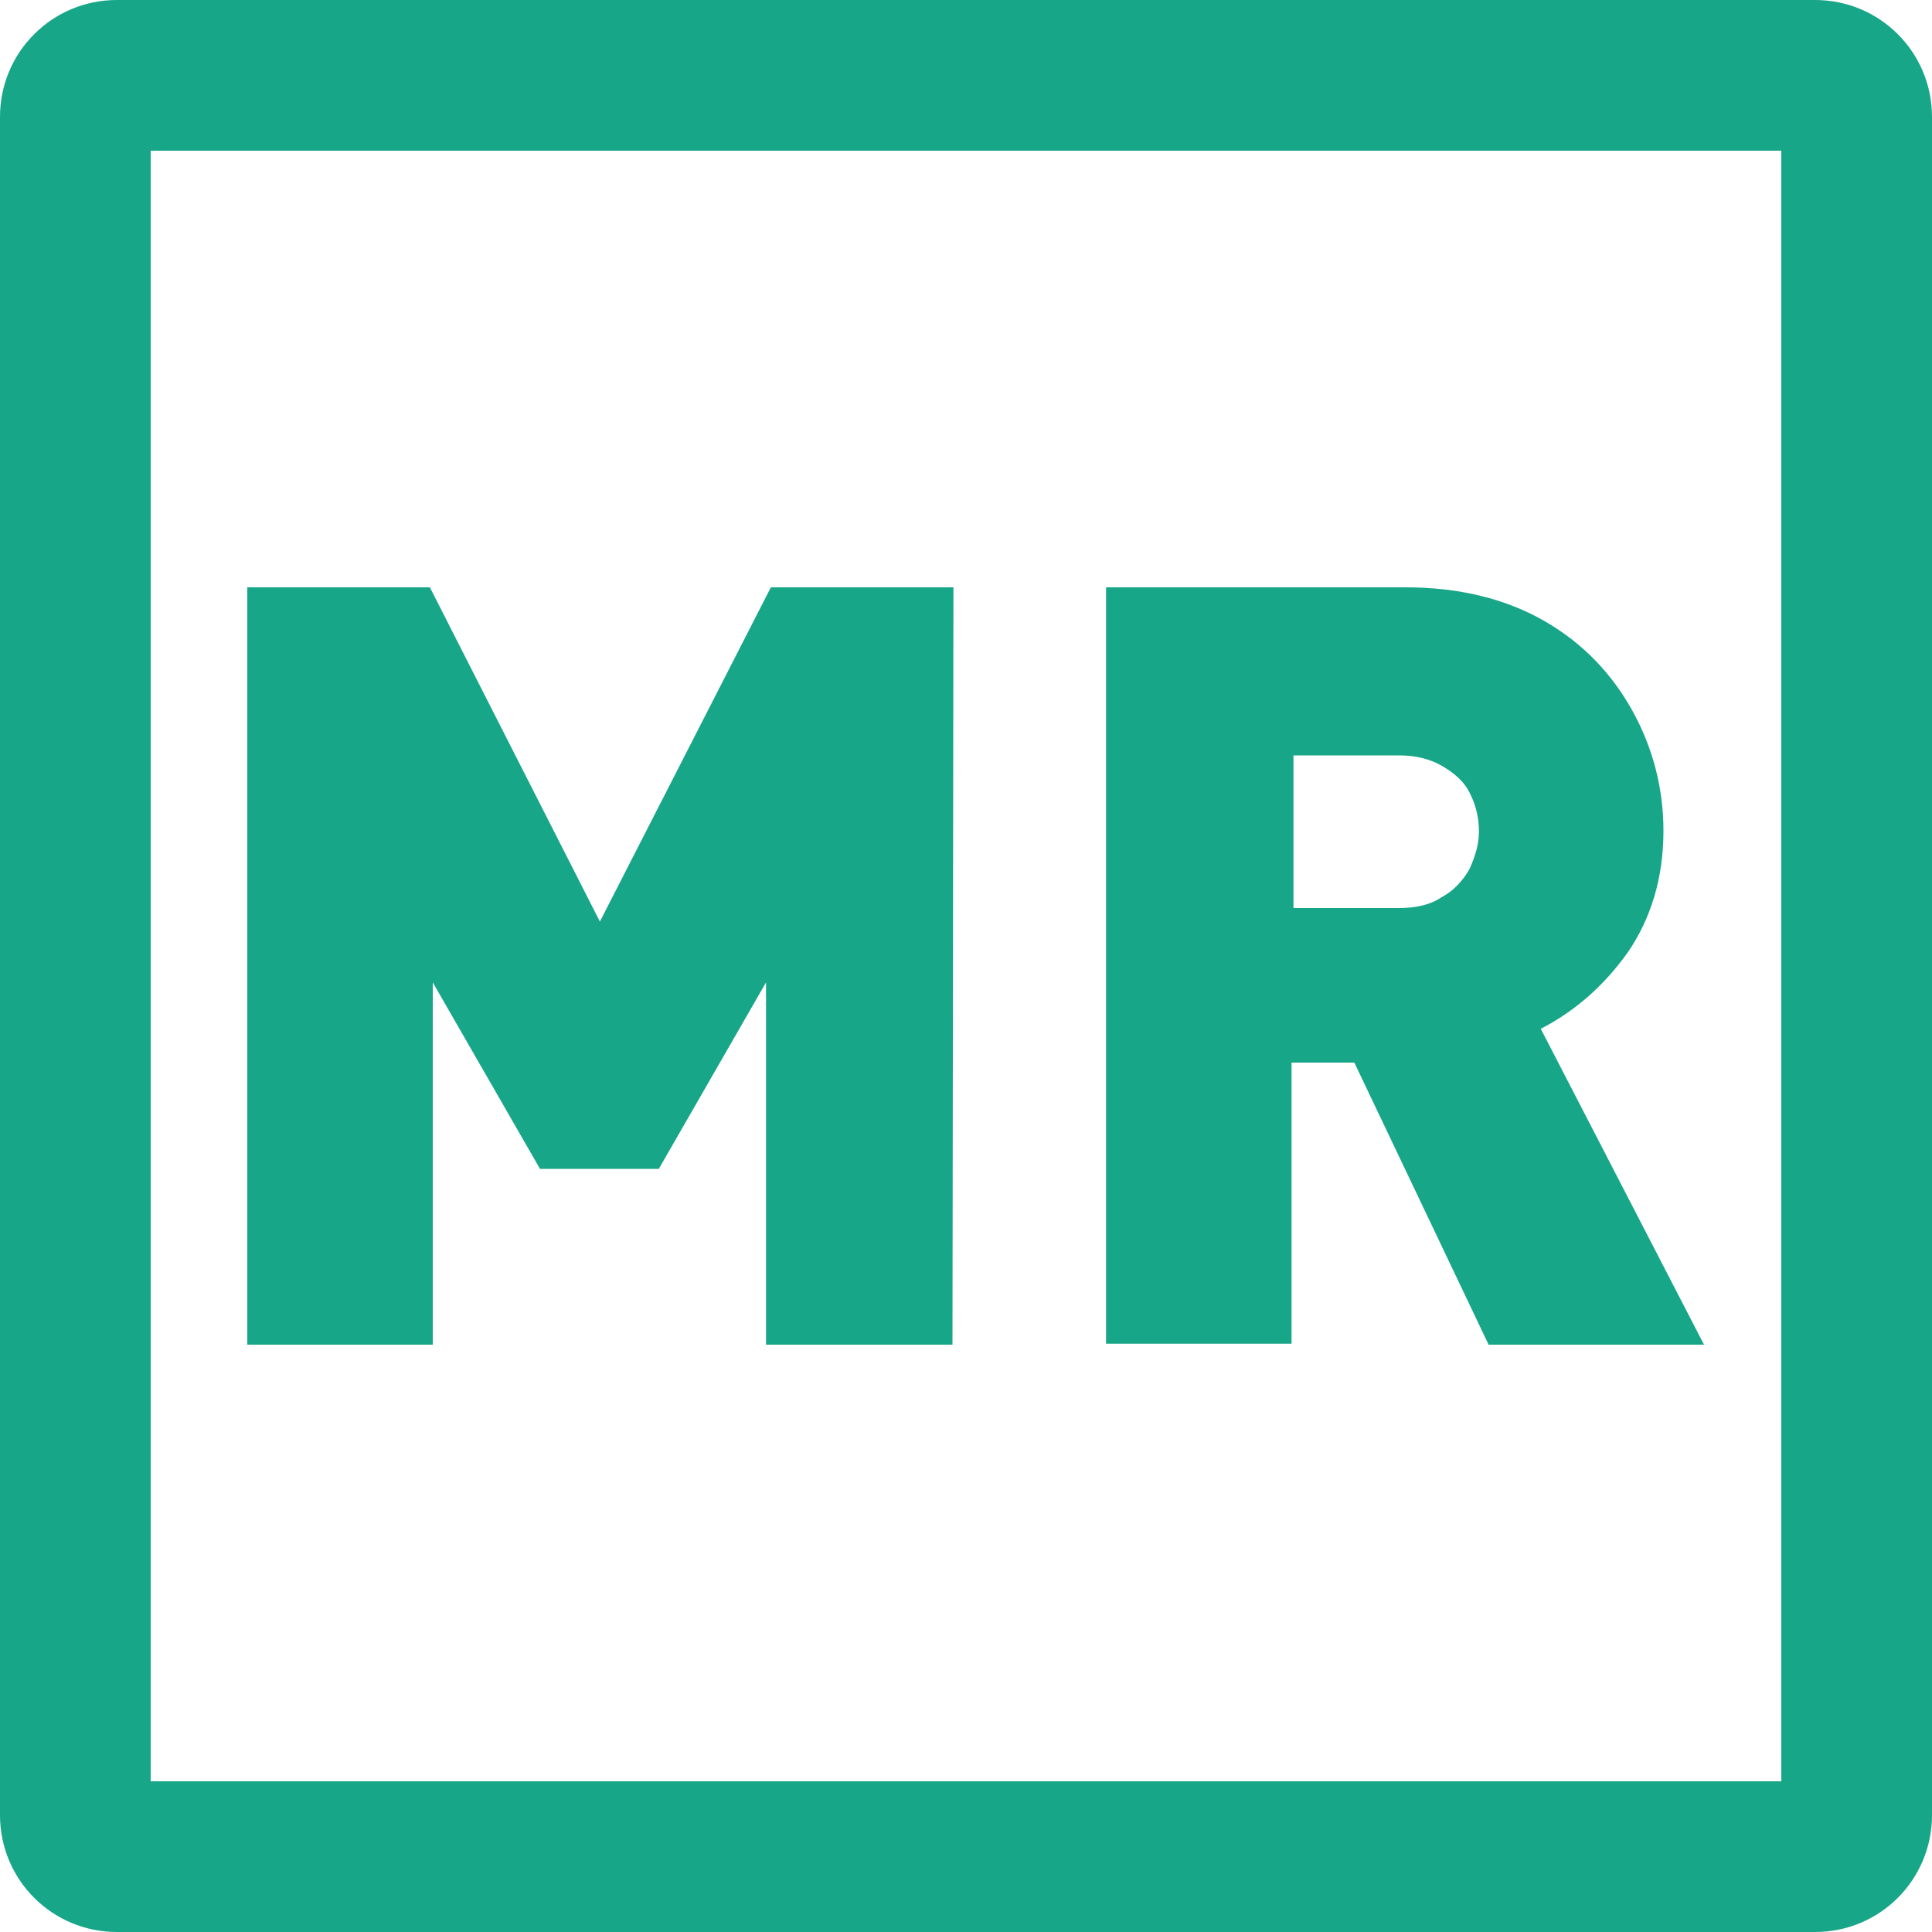
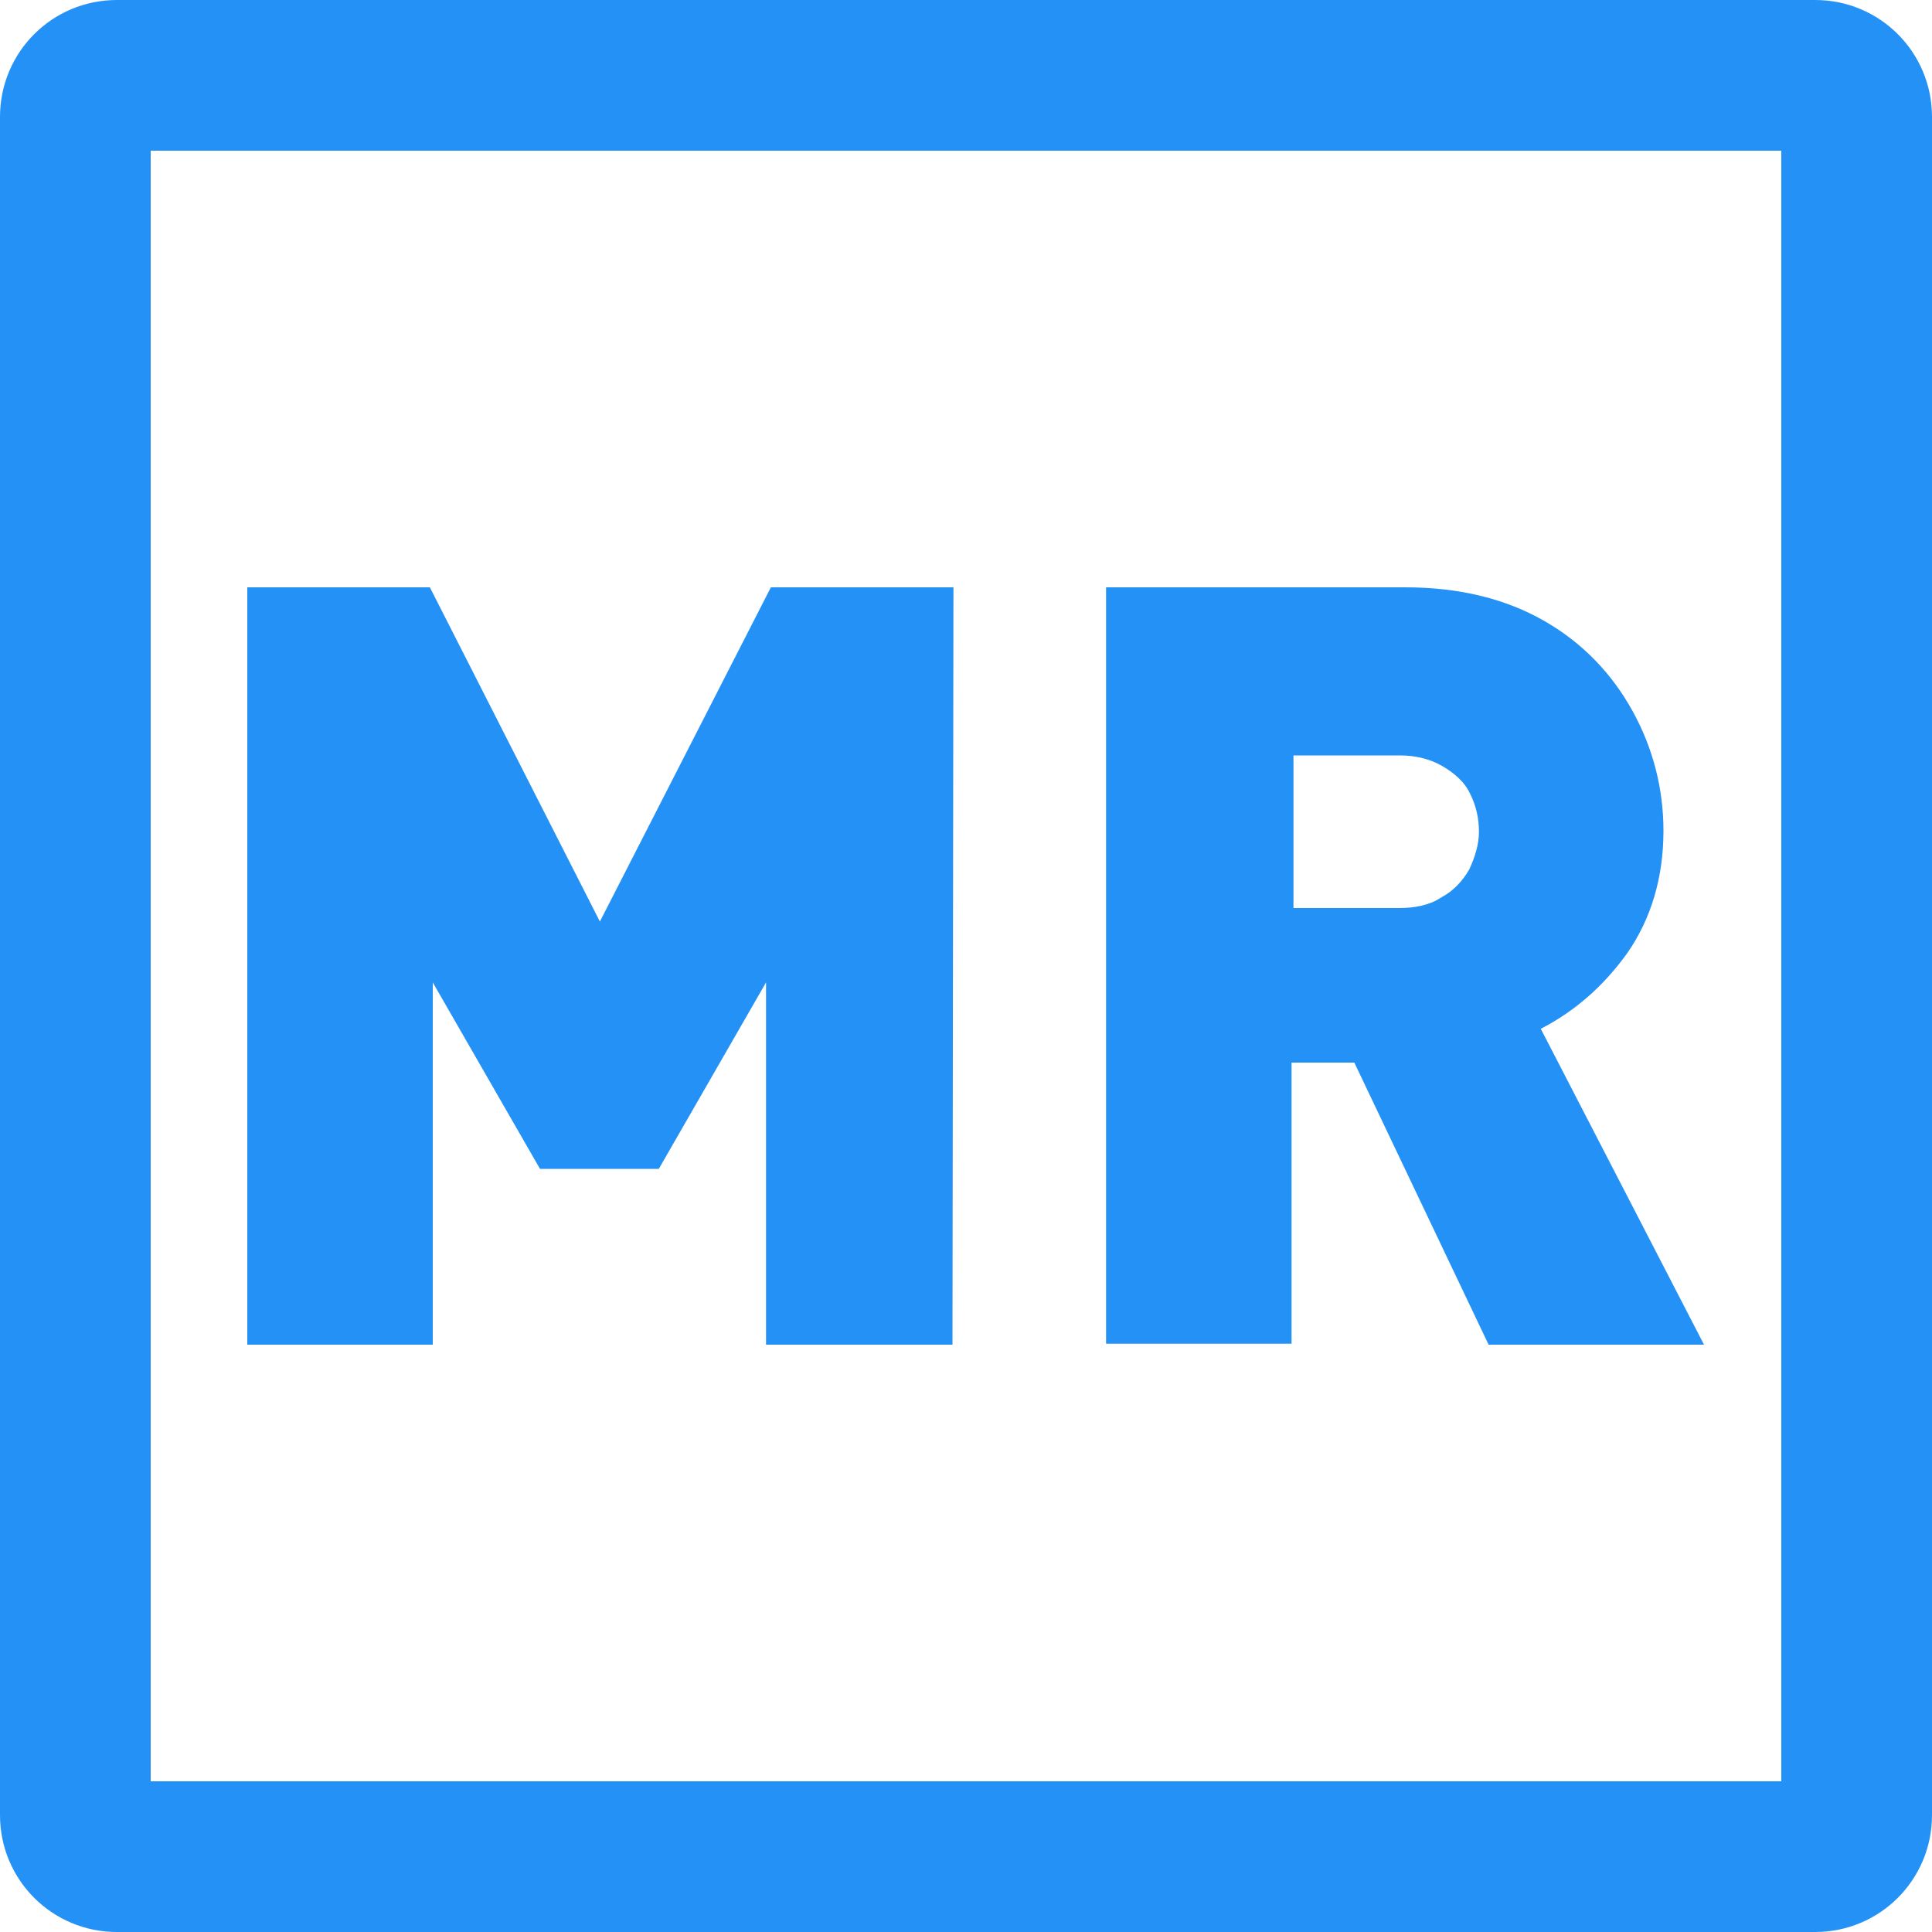
<svg xmlns="http://www.w3.org/2000/svg" version="1.1" id="图层_1" x="0px" y="0px" viewBox="0 0 200 200" style="enable-background:new 0 0 200 200;" xml:space="preserve">
  <style type="text/css">
- 	.st0{fill:#18A689;}
+ 	.st0{fill:#2491F7;}
</style>
  <path class="st0" d="M184.4,15.6v168.8H15.6V15.6H184.4 M187.9,0H12.1C5.4,0,0,5.4,0,12.1v175.8c0,6.7,5.4,12.1,12.1,12.1h175.8  c6.7,0,12.1-5.4,12.1-12.1V12.1C200,5.4,194.6,0,187.9,0L187.9,0z" />
  <g>
    <path class="st0" d="M98.6,139.2H79.3v-37.5L68.2,121H55.9l-11.1-19.3v37.5H25.6V60.8h18.9l17.6,34.6l17.7-34.6h18.9L98.6,139.2   L98.6,139.2z" />
    <path class="st0" d="M176.4,139.2h-22.3l-13.9-29.2h-6.5v29.1h-19.2V60.8h31c5.6,0,10.4,1.2,14.4,3.5c4,2.3,7,5.5,9.1,9.3   c2.1,3.8,3.2,8,3.2,12.4c0,4.9-1.3,9.1-3.7,12.6c-2.5,3.5-5.5,6.1-9,7.9L176.4,139.2z M153.1,86.1c0-1.4-0.3-2.7-0.9-3.9   c-0.6-1.3-1.7-2.2-2.9-2.9s-2.7-1.1-4.4-1.1h-11V94h10.9c1.7,0,3.2-0.3,4.4-1.1c1.3-0.7,2.2-1.7,2.9-2.9   C152.7,88.7,153.1,87.4,153.1,86.1z" />
  </g>
</svg>
